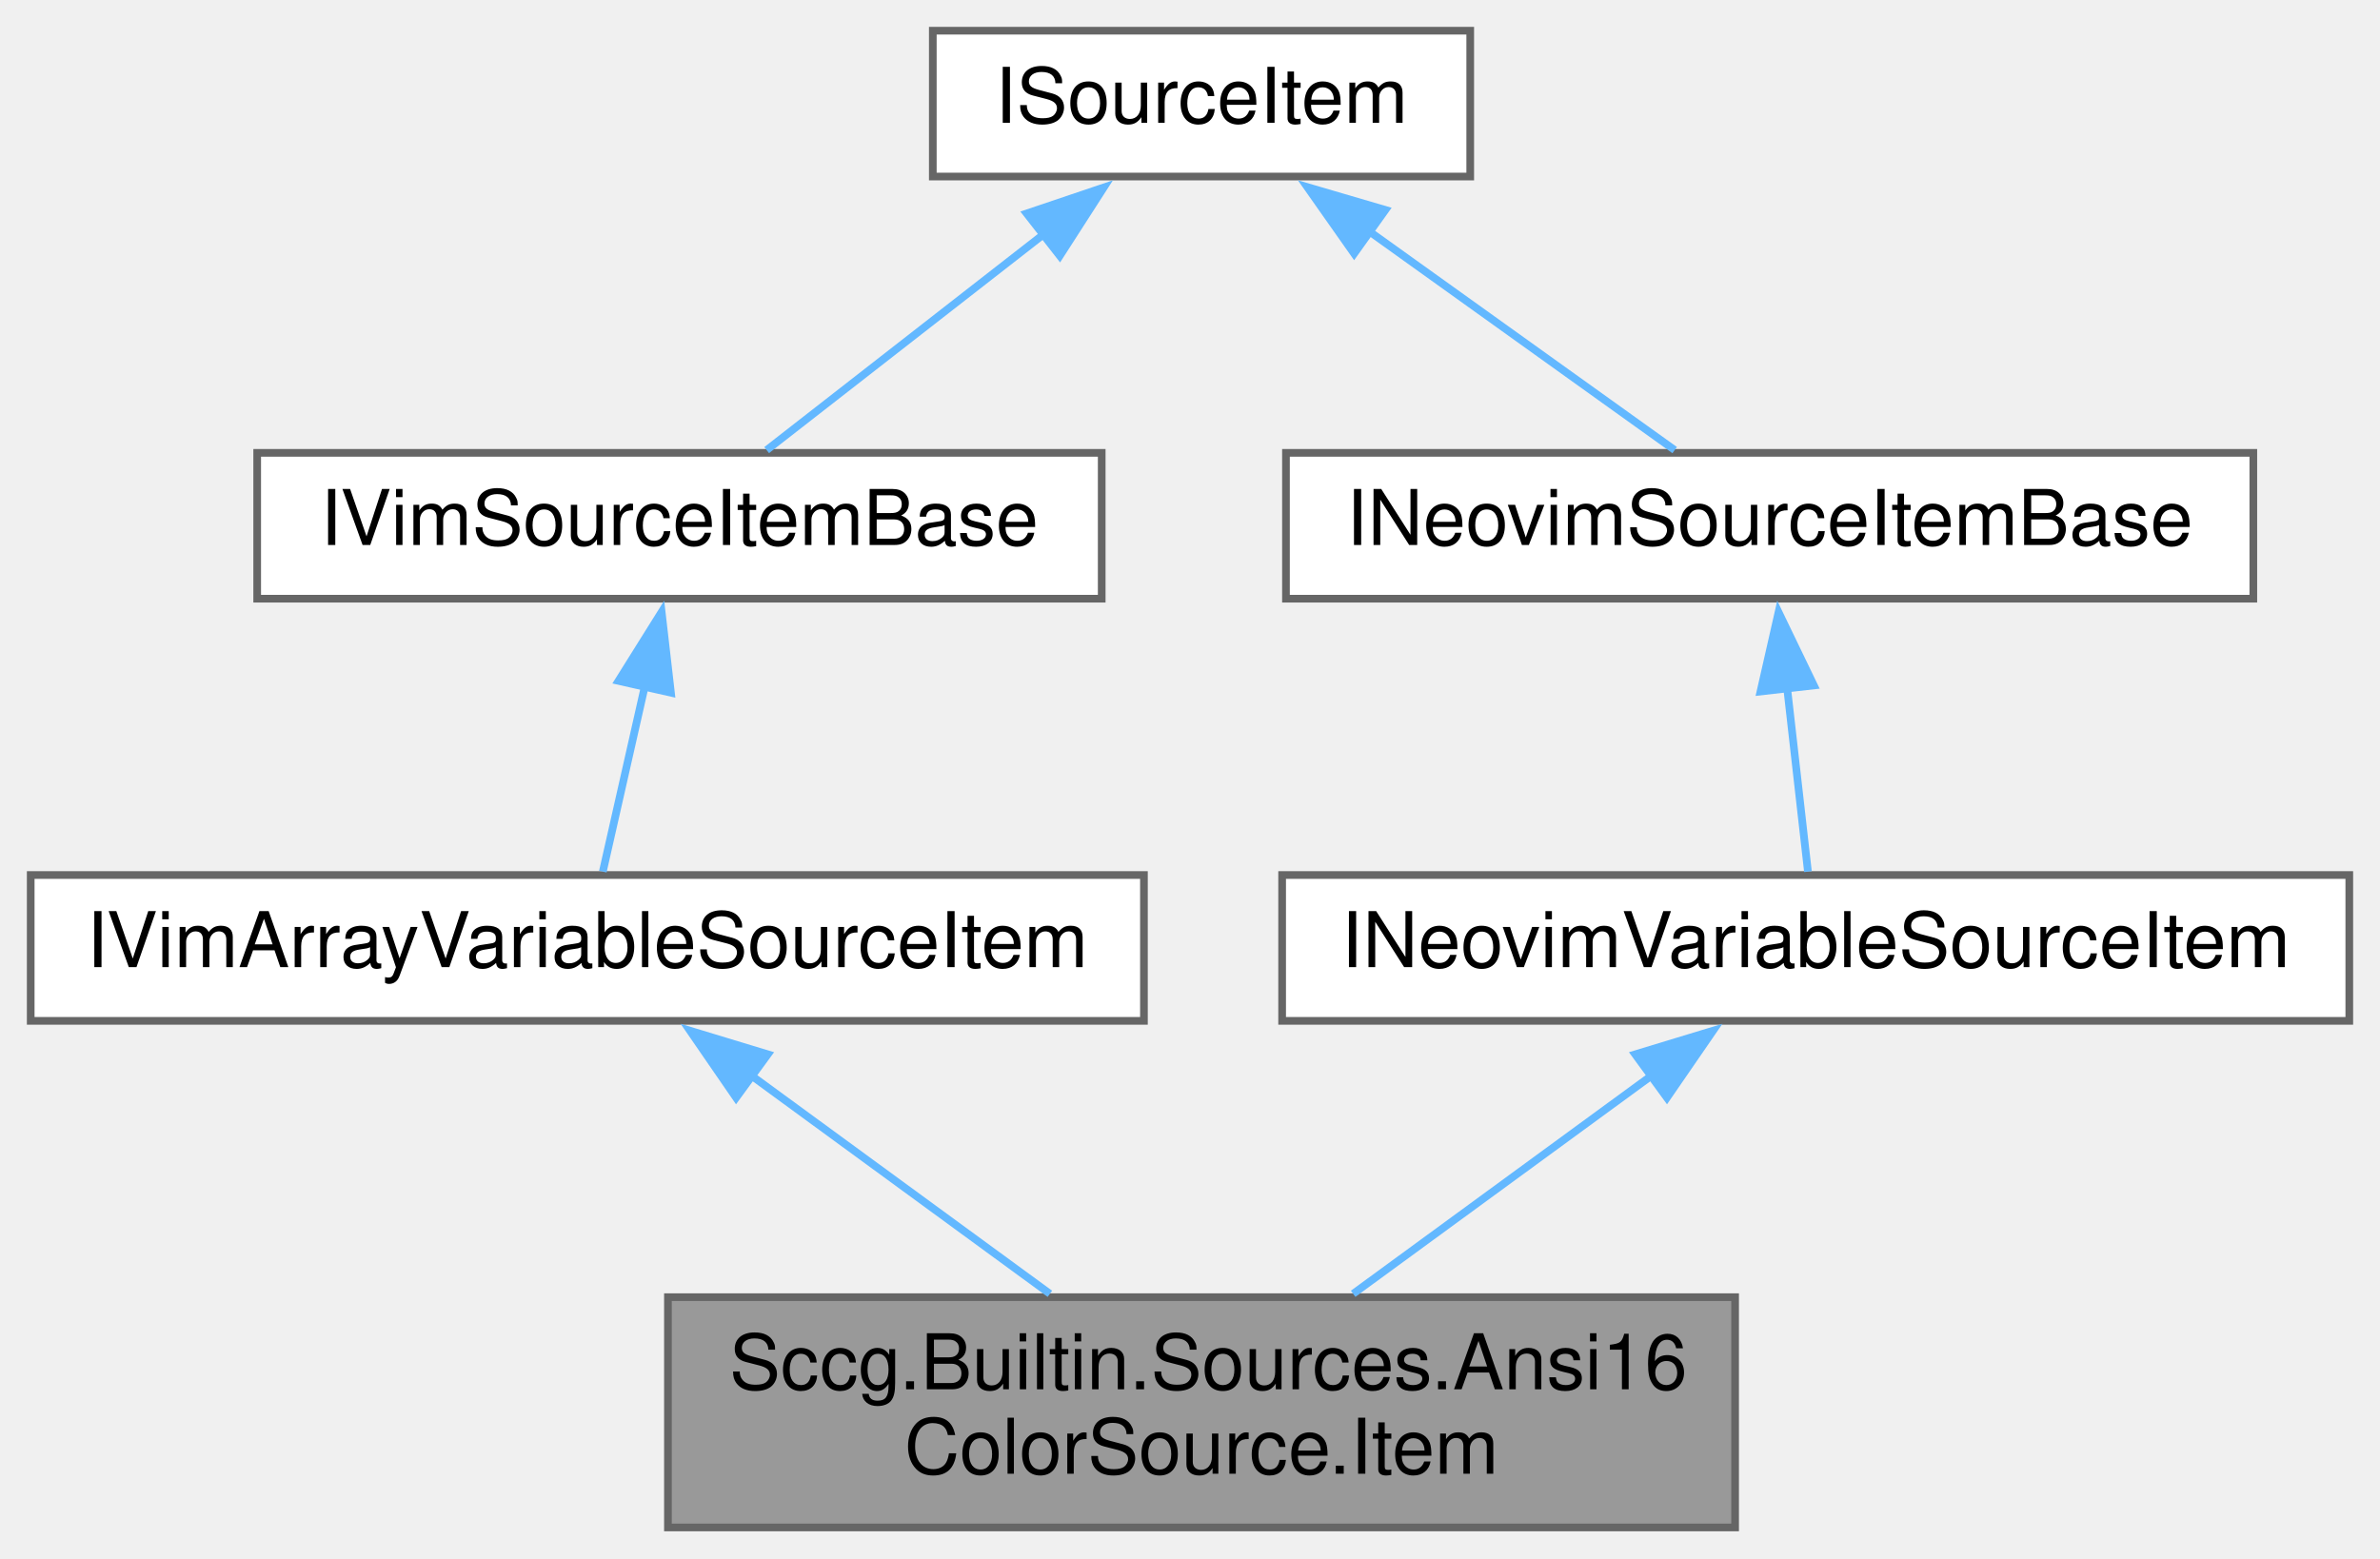
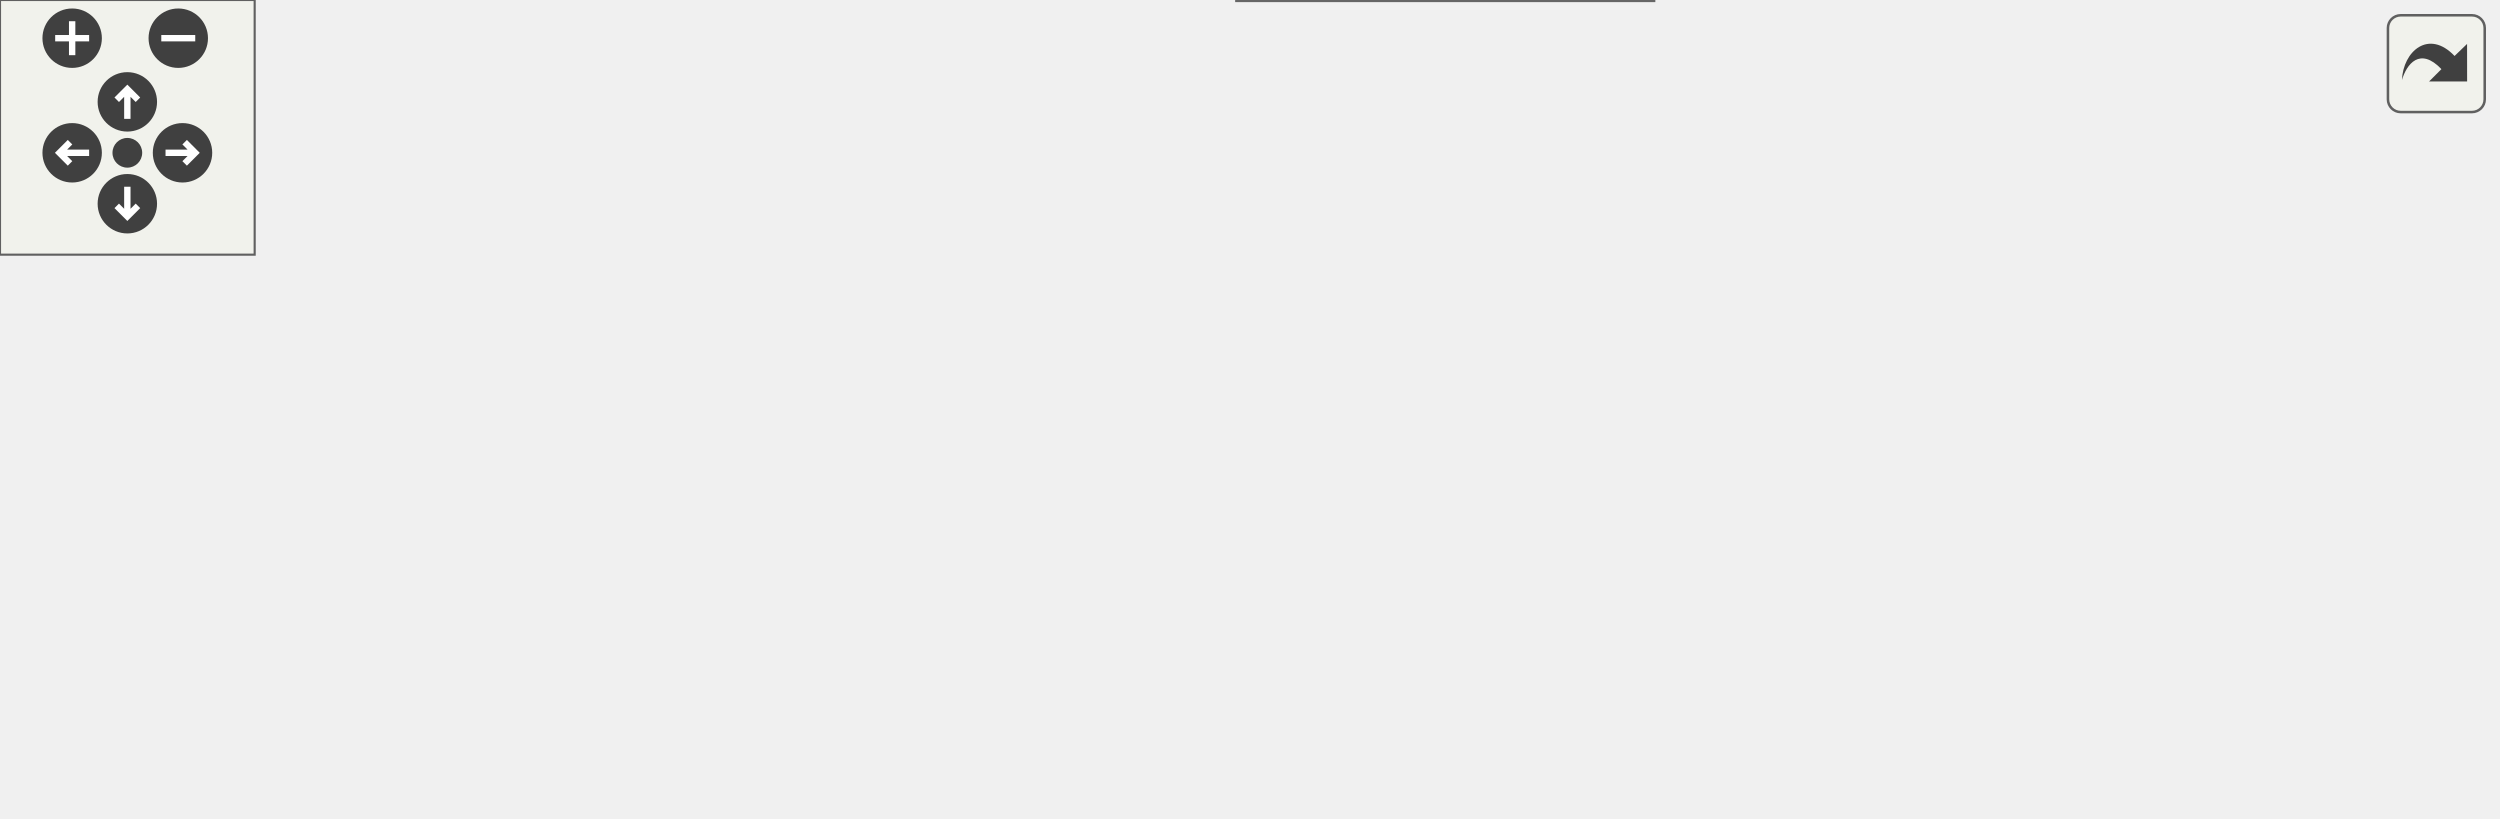
- <svg xmlns="http://www.w3.org/2000/svg" xmlns:xlink="http://www.w3.org/1999/xlink" width="310pt" height="203pt" viewBox="0.00 0.00 310.00 203.00">
-   <g id="graph0" class="graph" transform="scale(1 1) rotate(0) translate(4 199)">
-     <g id="node1" class="node">
-       <g id="a_node1">
-         <a xlink:title=" ">
-           <polygon fill="#999999" stroke="#666666" points="222,-30 83,-30 83,0 222,0 222,-30" />
-           <text text-anchor="start" x="91" y="-18" font-family="Helvetica,sans-Serif" font-size="10.00">Sccg.Builtin.Sources.Ansi16</text>
-           <text text-anchor="middle" x="152.5" y="-7" font-family="Helvetica,sans-Serif" font-size="10.00">ColorSource.Item</text>
-         </a>
+ <svg xmlns="http://www.w3.org/2000/svg" xmlns:xlink="http://www.w3.org/1999/xlink" id="main" version="1.1" xml:space="preserve">
+   <style type="text/css">
+ .edge:hover path { stroke: red; }
+ .edge:hover polygon { stroke: red; fill: red; }
+ </style>
+   <defs>
+     <circle id="rim" cx="0" cy="0" r="7" />
+     <circle id="rim2" cx="0" cy="0" r="3.5" />
+     <g id="zoomPlus">
+       <use xlink:href="#rim" fill="#404040">
+         <set attributeName="fill" to="#808080" begin="zoomplus.mouseover" end="zoomplus.mouseout" />
+       </use>
+       <path d="M-4,0h8M0,-4v8" fill="none" stroke="white" stroke-width="1.5" pointer-events="none" />
+     </g>
+     <g id="zoomMin">
+       <use xlink:href="#rim" fill="#404040">
+         <set attributeName="fill" to="#808080" begin="zoomminus.mouseover" end="zoomminus.mouseout" />
+       </use>
+       <path d="M-4,0h8" fill="none" stroke="white" stroke-width="1.5" pointer-events="none" />
+     </g>
+     <g id="dirArrow">
+       <path fill="none" stroke="white" stroke-width="1.5" d="M0,-3.0v7 M-2.5,-0.5L0,-3.0L2.5,-0.5" />
+     </g>
+     <g id="resetDef">
+       <use xlink:href="#rim2" fill="#404040">
+         <set attributeName="fill" to="#808080" begin="reset.mouseover" end="reset.mouseout" />
+       </use>
+     </g>
+   </defs>
+   <svg id="graph" class="graph">
+     <g id="viewport">
+       <g id="node1" class="node">
+         <g id="a_node1">
+           <a xlink:title="SourceItem for 16 ANSI colors.">
+             <polygon fill="#999999" stroke="#666666" points="588,-81.5 449,-81.5 449,-51.5 588,-51.5 588,-81.5" />
+             <text text-anchor="start" x="457" y="-69.5" font-family="Helvetica,sans-Serif" font-size="10.00">Sccg.Builtin.Sources.Ansi16</text>
+             <text text-anchor="middle" x="518.5" y="-58.5" font-family="Helvetica,sans-Serif" font-size="10.00">ColorSource.Item</text>
+           </a>
+         </g>
+       </g>
+       <g id="node2" class="node">
+         <g id="a_node2">
+           <a xlink:href="interfaceSccg_1_1Builtin_1_1Formatters_1_1IVimArrayVariableSourceItem.html" target="_top" xlink:title="SourceItem for Vim color scheme.">
+             <polygon fill="white" stroke="#666666" points="413,-132 268,-132 268,-113 413,-113 413,-132" />
+             <text text-anchor="middle" x="340.5" y="-120" font-family="Helvetica,sans-Serif" font-size="10.00">IVimArrayVariableSourceItem</text>
+           </a>
+         </g>
+       </g>
+       <g id="edge1" class="edge">
+         <path fill="none" stroke="#63b8ff" d="M394.96,-109.68C401.07,-108.02 407.19,-106.28 413,-104.5 434.78,-97.82 458.68,-89.22 478.12,-81.9" />
+         <polygon fill="#63b8ff" stroke="#63b8ff" points="394.29,-106.24 385.51,-112.16 396.07,-113.01 394.29,-106.24" />
+       </g>
+       <g id="node3" class="node">
+         <g id="a_node3">
+           <a xlink:href="interfaceSccg_1_1Builtin_1_1Sources_1_1Internal_1_1IVimSourceItemBase.html" target="_top" xlink:title="Base SourceItem for Vim.">
+             <polygon fill="white" stroke="#666666" points="224,-132 114,-132 114,-113 224,-113 224,-132" />
+             <text text-anchor="middle" x="169" y="-120" font-family="Helvetica,sans-Serif" font-size="10.00">IVimSourceItemBase</text>
+           </a>
+         </g>
+       </g>
+       <g id="edge2" class="edge">
+         <path fill="none" stroke="#63b8ff" d="M235.37,-122.5C245.95,-122.5 256.95,-122.5 267.66,-122.5" />
+         <polygon fill="#63b8ff" stroke="#63b8ff" points="235.61,-119 225.61,-122.5 235.61,-126 235.61,-119" />
+       </g>
+       <g id="node4" class="node">
+         <g id="a_node4">
+           <a xlink:href="interfaceSccg_1_1Core_1_1ISourceItem.html" target="_top" xlink:title="Represents a source item.">
+             <polygon fill="white" stroke="#666666" points="70,-95 0,-95 0,-76 70,-76 70,-95" />
+             <text text-anchor="middle" x="35" y="-83" font-family="Helvetica,sans-Serif" font-size="10.00">ISourceItem</text>
+           </a>
+         </g>
+       </g>
+       <g id="edge3" class="edge">
+         <path fill="none" stroke="#63b8ff" d="M81.03,-98.12C97.82,-102.83 116.63,-108.1 132.45,-112.54" />
+         <polygon fill="#63b8ff" stroke="#63b8ff" points="82.37,-94.86 71.79,-95.53 80.48,-101.6 82.37,-94.86" />
+       </g>
+       <g id="node6" class="node">
+         <g id="a_node6">
+           <a xlink:href="interfaceSccg_1_1Builtin_1_1Sources_1_1Internal_1_1INeovimSourceItemBase.html" target="_top" xlink:title="Base SourceItem for Neovim.">
+             <polygon fill="white" stroke="#666666" points="232,-95 106,-95 106,-76 232,-76 232,-95" />
+             <text text-anchor="middle" x="169" y="-83" font-family="Helvetica,sans-Serif" font-size="10.00">INeovimSourceItemBase</text>
+           </a>
+         </g>
+       </g>
+       <g id="edge6" class="edge">
+         <path fill="none" stroke="#63b8ff" d="M81.71,-85.5C89.46,-85.5 97.62,-85.5 105.7,-85.5" />
+         <polygon fill="#63b8ff" stroke="#63b8ff" points="81.85,-82 71.85,-85.5 81.85,-89 81.85,-82" />
+       </g>
+       <g id="node8" class="node">
+         <g id="a_node8">
+           <a xlink:href="interfaceSccg_1_1Builtin_1_1Formatters_1_1IAlacrittySourceItem.html" target="_top" xlink:title="SourceItem for Alacritty config.">
+             <polygon fill="white" stroke="#666666" points="221.5,-58 116.5,-58 116.5,-39 221.5,-39 221.5,-58" />
+             <text text-anchor="middle" x="169" y="-46" font-family="Helvetica,sans-Serif" font-size="10.00">IAlacrittySourceItem</text>
+           </a>
+         </g>
+       </g>
+       <g id="edge9" class="edge">
+         <path fill="none" stroke="#63b8ff" d="M81.03,-72.88C97.82,-68.17 116.63,-62.9 132.45,-58.46" />
+         <polygon fill="#63b8ff" stroke="#63b8ff" points="80.48,-69.4 71.79,-75.47 82.37,-76.14 80.48,-69.4" />
+       </g>
+       <g id="node5" class="node">
+         <g id="a_node5">
+           <a xlink:href="interfaceSccg_1_1Builtin_1_1Formatters_1_1INeovimVariableSourceItem.html" target="_top" xlink:title="SourceItem for Neovim color scheme.">
+             <polygon fill="white" stroke="#666666" points="410,-95 271,-95 271,-76 410,-76 410,-95" />
+             <text text-anchor="middle" x="340.5" y="-83" font-family="Helvetica,sans-Serif" font-size="10.00">INeovimVariableSourceItem</text>
+           </a>
+         </g>
+       </g>
+       <g id="edge4" class="edge">
+         <path fill="none" stroke="#63b8ff" d="M421.67,-76.85C430.71,-75.87 439.87,-74.88 448.75,-73.92" />
+         <polygon fill="#63b8ff" stroke="#63b8ff" points="421.37,-73.36 411.81,-77.91 422.13,-80.32 421.37,-73.36" />
+       </g>
+       <g id="edge5" class="edge">
+         <path fill="none" stroke="#63b8ff" d="M243.5,-85.5C252.56,-85.5 261.79,-85.5 270.78,-85.5" />
+         <polygon fill="#63b8ff" stroke="#63b8ff" points="243.67,-82 233.67,-85.5 243.67,-89 243.67,-82" />
+       </g>
+       <g id="node7" class="node">
+         <g id="a_node7">
+           <a xlink:title=" ">
+             <polygon fill="white" stroke="#666666" points="389.5,-19 291.5,-19 291.5,0 389.5,0 389.5,-19" />
+             <text text-anchor="middle" x="340.5" y="-7" font-family="Helvetica,sans-Serif" font-size="10.00">IIterm2SourceItem</text>
+           </a>
+         </g>
+       </g>
+       <g id="edge7" class="edge">
+         <path fill="none" stroke="#63b8ff" d="M382.83,-22.89C408.94,-31.34 442.76,-42.29 469.97,-51.11" />
+         <polygon fill="#63b8ff" stroke="#63b8ff" points="384.19,-19.65 373.6,-19.89 382.03,-26.31 384.19,-19.65" />
+       </g>
+       <g id="edge8" class="edge">
+         <path fill="none" stroke="#63b8ff" d="M233.02,-51.76C293.95,-54.92 386.01,-59.69 448.79,-62.94" />
+         <polygon fill="#63b8ff" stroke="#63b8ff" points="233.33,-48.28 223.16,-51.25 232.97,-55.27 233.33,-48.28" />
      </g>
    </g>
-     <g id="node2" class="node">
-       <g id="a_node2">
-         <a xlink:href="interfaceSccg_1_1Builtin_1_1Formatters_1_1IVimArrayVariableSourceItem.html" target="_top" xlink:title="SourceItem for Vim color scheme.">
-           <polygon fill="white" stroke="#666666" points="145,-85 0,-85 0,-66 145,-66 145,-85" />
-           <text text-anchor="middle" x="72.5" y="-73" font-family="Helvetica,sans-Serif" font-size="10.00">IVimArrayVariableSourceItem</text>
-         </a>
-       </g>
+   </svg>
+   <g id="navigator" transform="translate(0 0)" fill="#404254">
+     <rect fill="#f2f5e9" fill-opacity="0.5" stroke="#606060" stroke-width=".5" x="0" y="0" width="60" height="60" />
+     <use id="zoomplus" xlink:href="#zoomPlus" x="17" y="9" />
+     <use id="zoomminus" xlink:href="#zoomMin" x="42" y="9" />
+     <use id="reset" xlink:href="#resetDef" x="30" y="36" />
+     <g id="arrowUp" xlink:href="#dirArrow" transform="translate(30 24)">
+       <use xlink:href="#rim" fill="#404040">
+         <set attributeName="fill" to="#808080" begin="arrowUp.mouseover" end="arrowUp.mouseout" />
+       </use>
+       <path fill="none" stroke="white" stroke-width="1.5" d="M0,-3.0v7 M-2.5,-0.5L0,-3.0L2.5,-0.5" />
    </g>
-     <g id="edge1" class="edge">
-       <path fill="none" stroke="#63b8ff" d="M93.61,-59.06C105.73,-50.2 120.87,-39.13 132.75,-30.44" />
-       <polygon fill="#63b8ff" stroke="#63b8ff" points="91.88,-55.99 85.87,-64.72 96.01,-61.64 91.88,-55.99" />
+     <g id="arrowRight" xlink:href="#dirArrow" transform="rotate(90) translate(36 -43)">
+       <use xlink:href="#rim" fill="#404040">
+         <set attributeName="fill" to="#808080" begin="arrowRight.mouseover" end="arrowRight.mouseout" />
+       </use>
+       <path fill="none" stroke="white" stroke-width="1.5" d="M0,-3.0v7 M-2.5,-0.5L0,-3.0L2.5,-0.5" />
    </g>
-     <g id="node3" class="node">
-       <g id="a_node3">
-         <a xlink:href="interfaceSccg_1_1Builtin_1_1Sources_1_1Internal_1_1IVimSourceItemBase.html" target="_top" xlink:title="Base SourceItem for Vim.">
-           <polygon fill="white" stroke="#666666" points="139.5,-140 29.5,-140 29.5,-121 139.5,-121 139.5,-140" />
-           <text text-anchor="middle" x="84.5" y="-128" font-family="Helvetica,sans-Serif" font-size="10.00">IVimSourceItemBase</text>
-         </a>
-       </g>
+     <g id="arrowDown" xlink:href="#dirArrow" transform="rotate(180) translate(-30 -48)">
+       <use xlink:href="#rim" fill="#404040">
+         <set attributeName="fill" to="#808080" begin="arrowDown.mouseover" end="arrowDown.mouseout" />
+       </use>
+       <path fill="none" stroke="white" stroke-width="1.5" d="M0,-3.0v7 M-2.5,-0.5L0,-3.0L2.5,-0.5" />
    </g>
-     <g id="edge2" class="edge">
-       <path fill="none" stroke="#63b8ff" d="M80,-109.64C78.12,-101.31 76.02,-92.05 74.52,-85.44" />
-       <polygon fill="#63b8ff" stroke="#63b8ff" points="76.56,-110.29 82.18,-119.27 83.39,-108.75 76.56,-110.29" />
-     </g>
-     <g id="node4" class="node">
-       <g id="a_node4">
-         <a xlink:href="interfaceSccg_1_1Core_1_1ISourceItem.html" target="_top" xlink:title="Represents a source item.">
-           <polygon fill="white" stroke="#666666" points="187.5,-195 117.5,-195 117.5,-176 187.5,-176 187.5,-195" />
-           <text text-anchor="middle" x="152.5" y="-183" font-family="Helvetica,sans-Serif" font-size="10.00">ISourceItem</text>
-         </a>
-       </g>
-     </g>
-     <g id="edge3" class="edge">
-       <path fill="none" stroke="#63b8ff" d="M132.15,-168.64C120.28,-159.39 105.74,-148.05 95.86,-140.36" />
-       <polygon fill="#63b8ff" stroke="#63b8ff" points="129.73,-171.19 139.77,-174.58 134.04,-165.67 129.73,-171.19" />
-     </g>
-     <g id="node6" class="node">
-       <g id="a_node6">
-         <a xlink:href="interfaceSccg_1_1Builtin_1_1Sources_1_1Internal_1_1INeovimSourceItemBase.html" target="_top" xlink:title="Base SourceItem for Neovim.">
-           <polygon fill="white" stroke="#666666" points="289.5,-140 163.5,-140 163.5,-121 289.5,-121 289.5,-140" />
-           <text text-anchor="middle" x="226.5" y="-128" font-family="Helvetica,sans-Serif" font-size="10.00">INeovimSourceItemBase</text>
-         </a>
-       </g>
-     </g>
-     <g id="edge6" class="edge">
-       <path fill="none" stroke="#63b8ff" d="M174.26,-168.92C187.25,-159.61 203.28,-148.13 214.13,-140.36" />
-       <polygon fill="#63b8ff" stroke="#63b8ff" points="172.38,-165.96 166.28,-174.63 176.45,-171.65 172.38,-165.96" />
-     </g>
-     <g id="node5" class="node">
-       <g id="a_node5">
-         <a xlink:href="interfaceSccg_1_1Builtin_1_1Formatters_1_1INeovimVariableSourceItem.html" target="_top" xlink:title="SourceItem for Neovim color scheme.">
-           <polygon fill="white" stroke="#666666" points="302,-85 163,-85 163,-66 302,-66 302,-85" />
-           <text text-anchor="middle" x="232.5" y="-73" font-family="Helvetica,sans-Serif" font-size="10.00">INeovimVariableSourceItem</text>
-         </a>
-       </g>
-     </g>
-     <g id="edge4" class="edge">
-       <path fill="none" stroke="#63b8ff" d="M211.39,-59.06C199.27,-50.2 184.13,-39.13 172.25,-30.44" />
-       <polygon fill="#63b8ff" stroke="#63b8ff" points="208.99,-61.64 219.13,-64.72 213.12,-55.99 208.99,-61.64" />
-     </g>
-     <g id="edge5" class="edge">
-       <path fill="none" stroke="#63b8ff" d="M228.78,-109.35C229.72,-101.1 230.75,-91.97 231.49,-85.44" />
-       <polygon fill="#63b8ff" stroke="#63b8ff" points="225.31,-108.91 227.66,-119.24 232.26,-109.7 225.31,-108.91" />
+     <g id="arrowLeft" xlink:href="#dirArrow" transform="rotate(270) translate(-36 17)">
+       <use xlink:href="#rim" fill="#404040">
+         <set attributeName="fill" to="#808080" begin="arrowLeft.mouseover" end="arrowLeft.mouseout" />
+       </use>
+       <path fill="none" stroke="white" stroke-width="1.5" d="M0,-3.0v7 M-2.5,-0.5L0,-3.0L2.5,-0.5" />
    </g>
  </g>
+   <svg viewBox="0 0 15 15" width="100%" height="30px" preserveAspectRatio="xMaxYMin meet">
+     <g id="arrow_out" transform="scale(0.3 0.3)">
+       <a xlink:href="classSccg_1_1Builtin_1_1Sources_1_1Ansi16ColorSource_1_1Item__coll__graph_org.svg" target="_base">
+         <rect id="button" ry="5" rx="5" y="6" x="6" height="38" width="38" fill="#f2f5e9" fill-opacity="0.5" stroke="#606060" stroke-width="1.0" />
+         <path id="arrow" d="M 11.5,31.437 C 11.94,20.098 22.043,11.323 32.159,21.979 L 37.069,17.246 C 37.069,17.246 37.088,32 37.088,32 L 22.16,31.978 C 22.16,31.978 26.998,27.14 26.998,27.14 C 18.529,18.264 13.292,25.23 11.5,31.437 z" style="fill:#404040;" />
+       </a>
+     </g>
+   </svg>
</svg>
